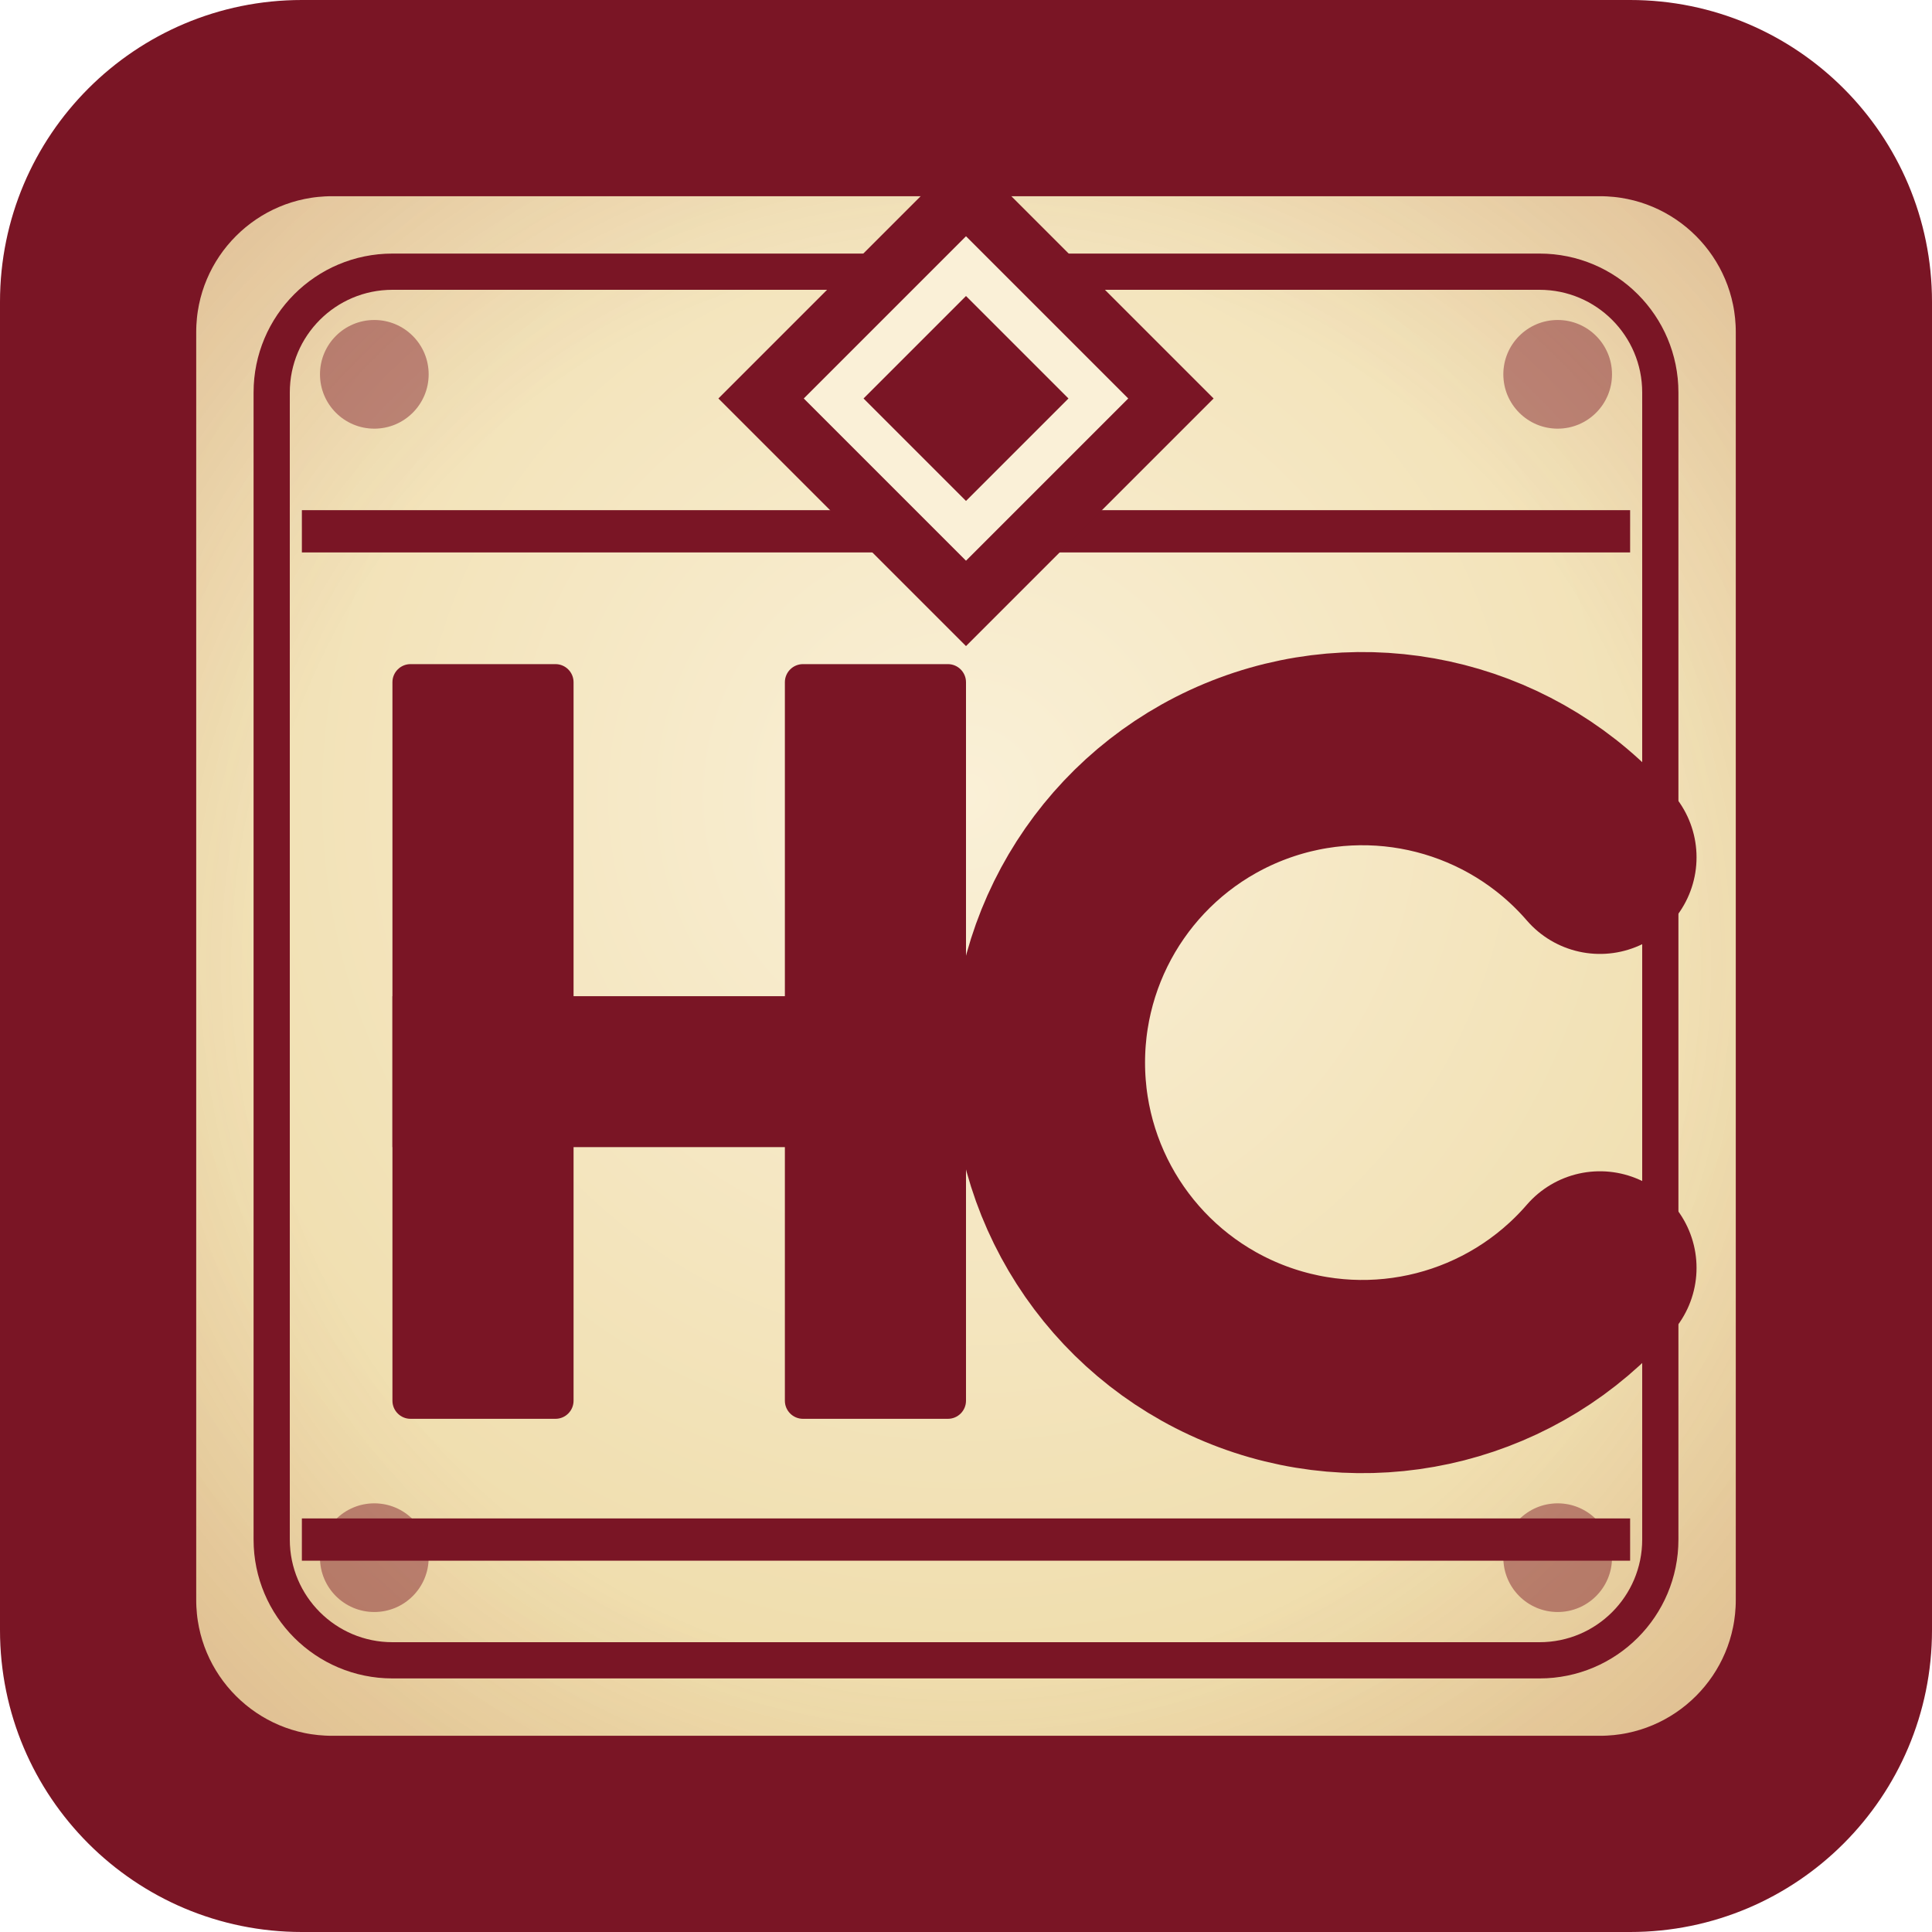
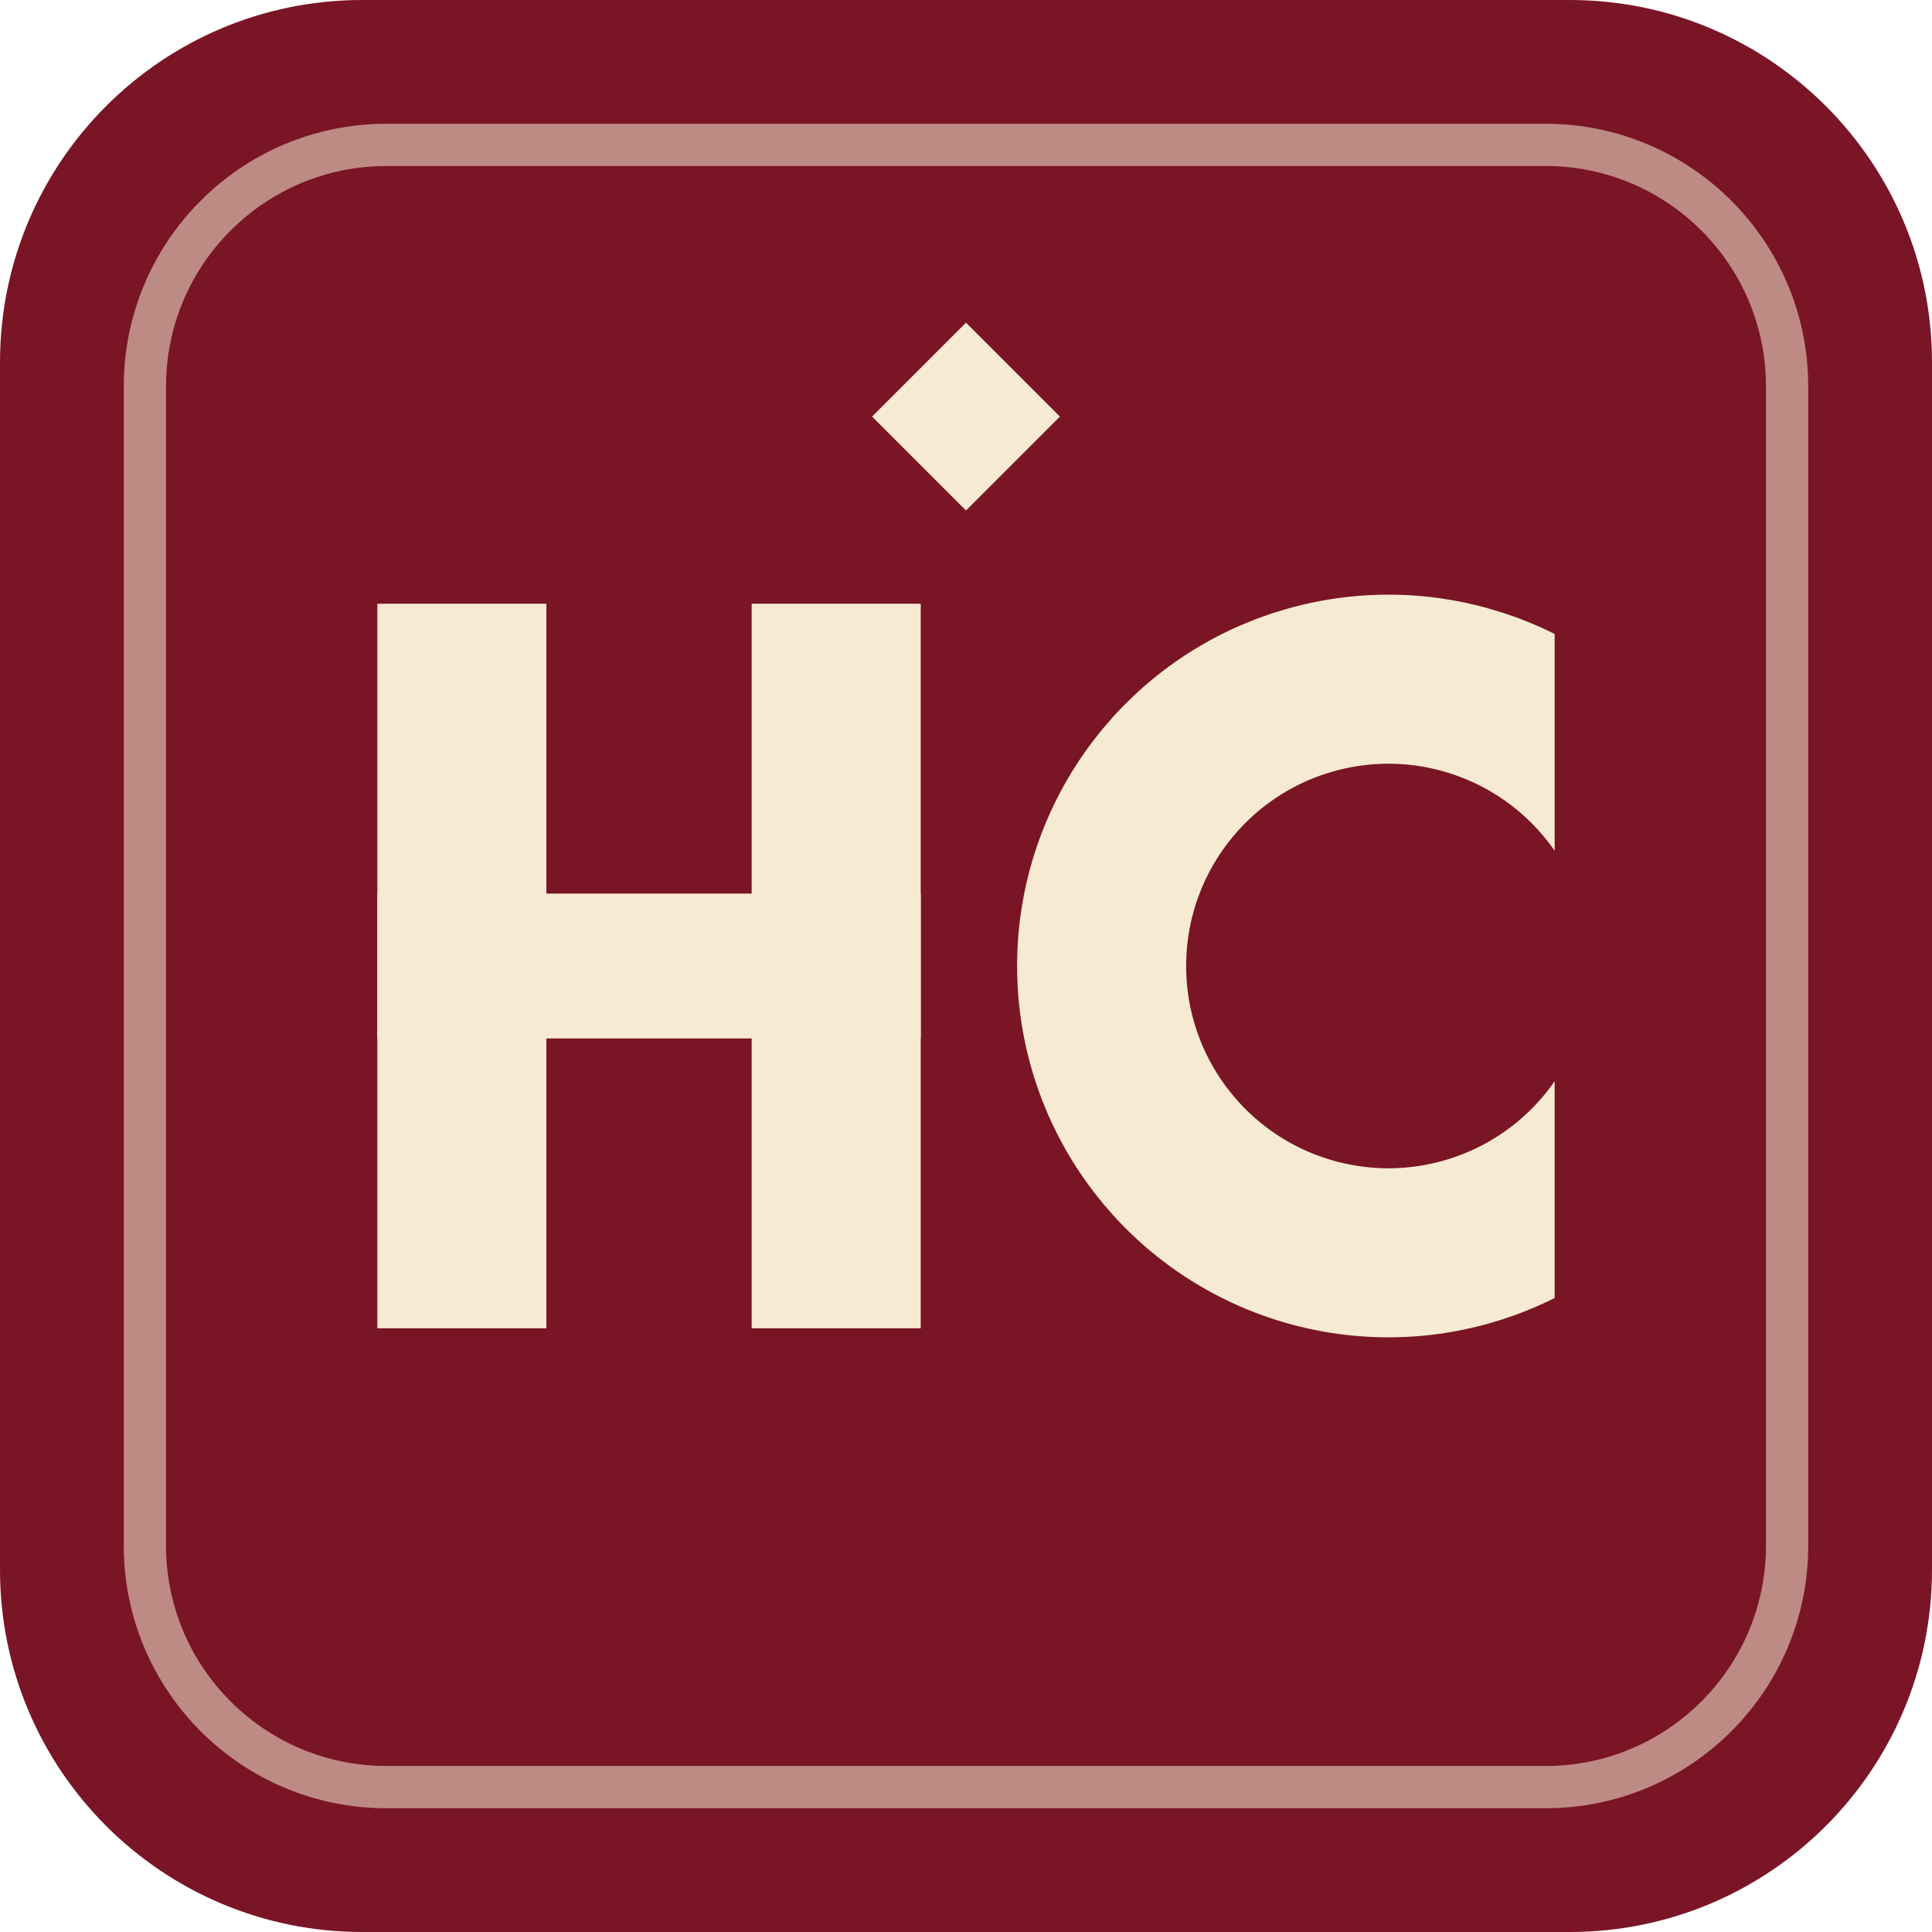
<svg xmlns="http://www.w3.org/2000/svg" viewBox="0 0 32 32" width="32" height="32">
  <defs>
-     <radialGradient id="bg" cx="50%" cy="40%" r="65%">
-       <stop offset="0%" stop-color="#FAF0D7" />
-       <stop offset="100%" stop-color="#EDD9A3" />
-     </radialGradient>
-     <radialGradient id="vignette" cx="50%" cy="50%" r="70%">
-       <stop offset="60%" stop-color="#8B1A2A" stop-opacity="0" />
-       <stop offset="100%" stop-color="#8B1A2A" stop-opacity="0.18" />
-     </radialGradient>
+     <clipPath id="c-cut">
+       <rect x="0" y="0" width="25.75" height="32" />
+     </clipPath>
  </defs>
-   <rect width="32" height="32" fill="#7A1525" rx="5" />
-   <rect x="2" y="2" width="28" height="28" fill="url(#bg)" rx="3.5" />
-   <rect x="2" y="2" width="28" height="28" fill="url(#vignette)" rx="3.5" />
-   <rect x="2.5" y="2.5" width="27" height="27" fill="none" stroke="#7A1525" stroke-width="1.5" rx="3" />
-   <rect x="4.5" y="4.5" width="23" height="23" fill="none" stroke="#7A1525" stroke-width="0.6" rx="2" />
-   <line x1="5" y1="8.8" x2="27" y2="8.8" stroke="#7A1525" stroke-width="0.7" />
-   <g transform="translate(16,6.6) rotate(45)">
-     <rect x="-2.4" y="-2.4" width="4.8" height="4.8" fill="#FAF0D7" stroke="#7A1525" stroke-width="1" />
-     <rect x="-1.2" y="-1.2" width="2.4" height="2.4" fill="#7A1525" />
-   </g>
-   <rect x="6.5" y="11" width="3" height="12.5" fill="#7A1525" rx="0.3" />
-   <rect x="13" y="11" width="3" height="12.5" fill="#7A1525" rx="0.3" />
-   <rect x="6.5" y="16.5" width="9.5" height="2.5" fill="#7A1525" />
-   <path d="M 26.5,14.2 A 5.2,5.2 0 1 0 26.5,21" fill="none" stroke="#7A1525" stroke-width="3.2" stroke-linecap="round" />
-   <line x1="5" y1="25.5" x2="27" y2="25.5" stroke="#7A1525" stroke-width="0.7" />
-   <circle cx="6.2" cy="6.2" r="0.9" fill="#7A1525" opacity="0.45" />
-   <circle cx="25.8" cy="6.2" r="0.9" fill="#7A1525" opacity="0.45" />
-   <circle cx="6.2" cy="25.8" r="0.9" fill="#7A1525" opacity="0.45" />
-   <circle cx="25.8" cy="25.8" r="0.9" fill="#7A1525" opacity="0.45" />
+   <rect width="32" height="32" rx="6" fill="#7A1525" />
+   <rect x="2.4" y="2.4" width="27.2" height="27.2" rx="4" fill="none" stroke="#F6EBD2" stroke-opacity="0.55" stroke-width="0.7" />
+   <rect x="14.9" y="5.8" width="2.2" height="2.2" fill="#F6EBD2" transform="rotate(45 16 6.9)" />
+   <rect x="6.25" y="10" width="2.8" height="12" fill="#F6EBD2" />
+   <rect x="12.45" y="10" width="2.8" height="12" fill="#F6EBD2" />
+   <rect x="6.25" y="14.8" width="9" height="2.4" fill="#F6EBD2" />
+   <path clip-path="url(#c-cut)" d="M 27.11 13.625 A 4.75 4.75 0 1 0 27.11 18.375" fill="none" stroke="#F6EBD2" stroke-width="2.8" />
</svg>
